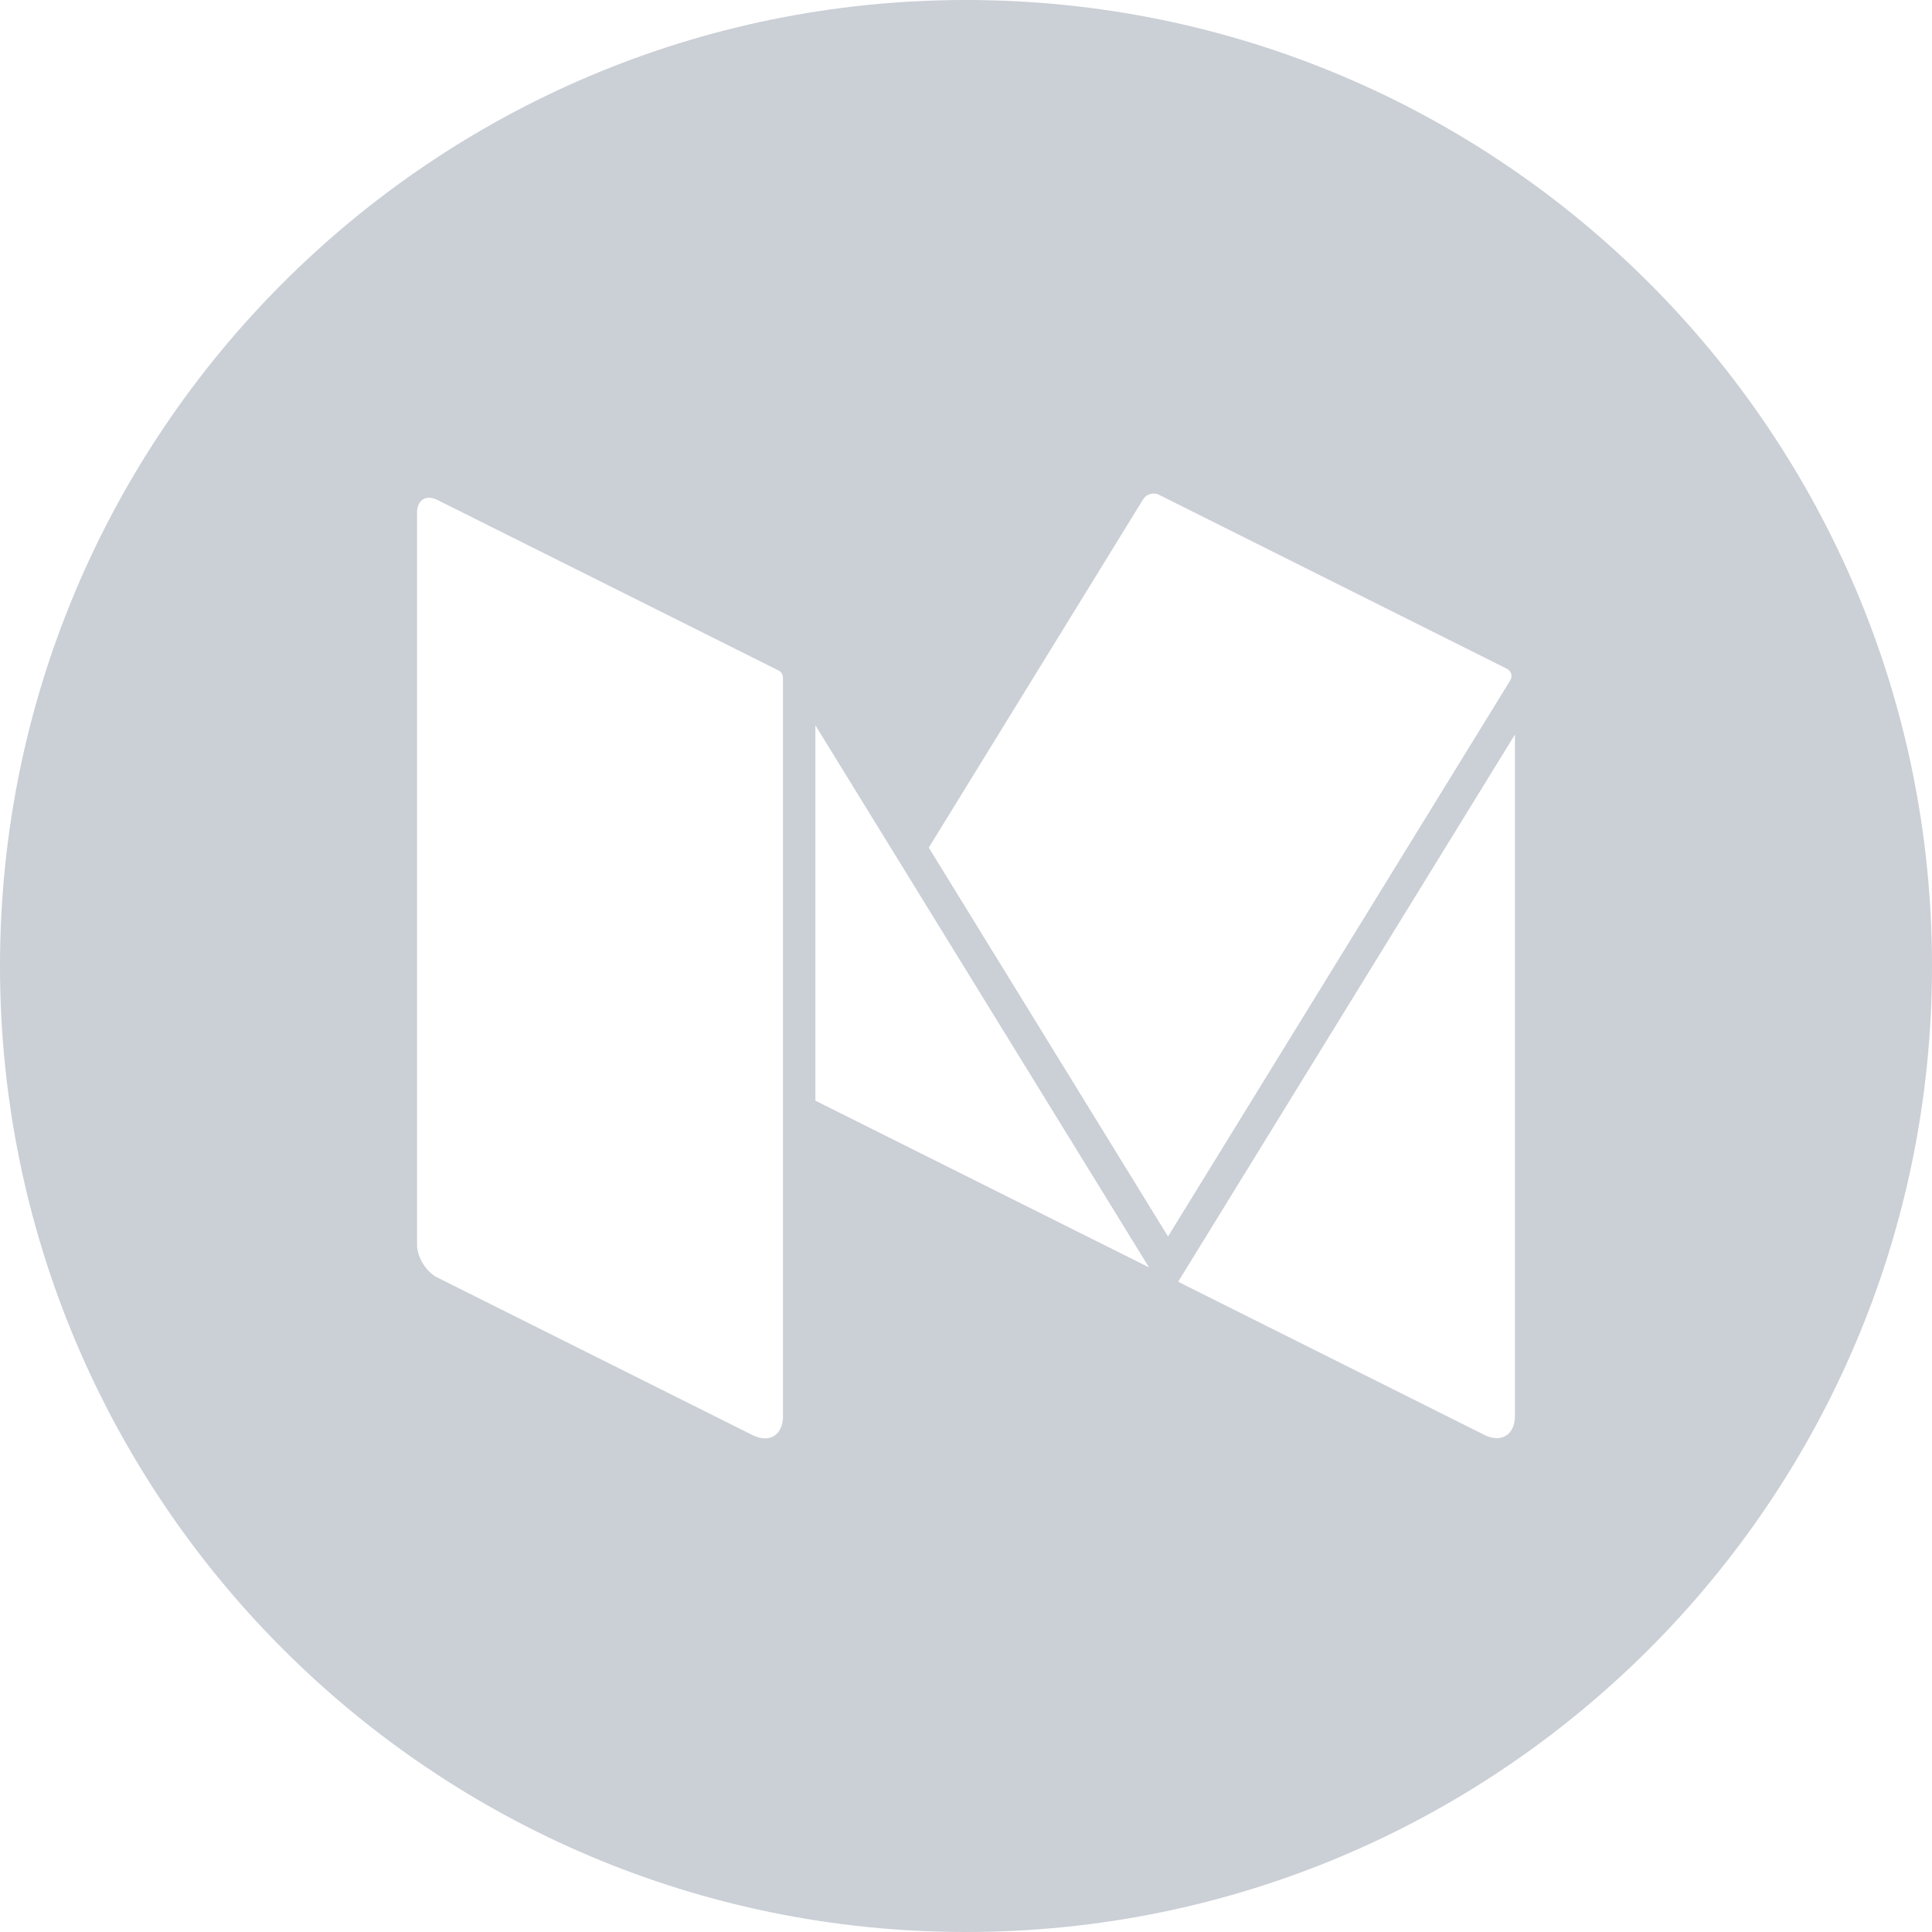
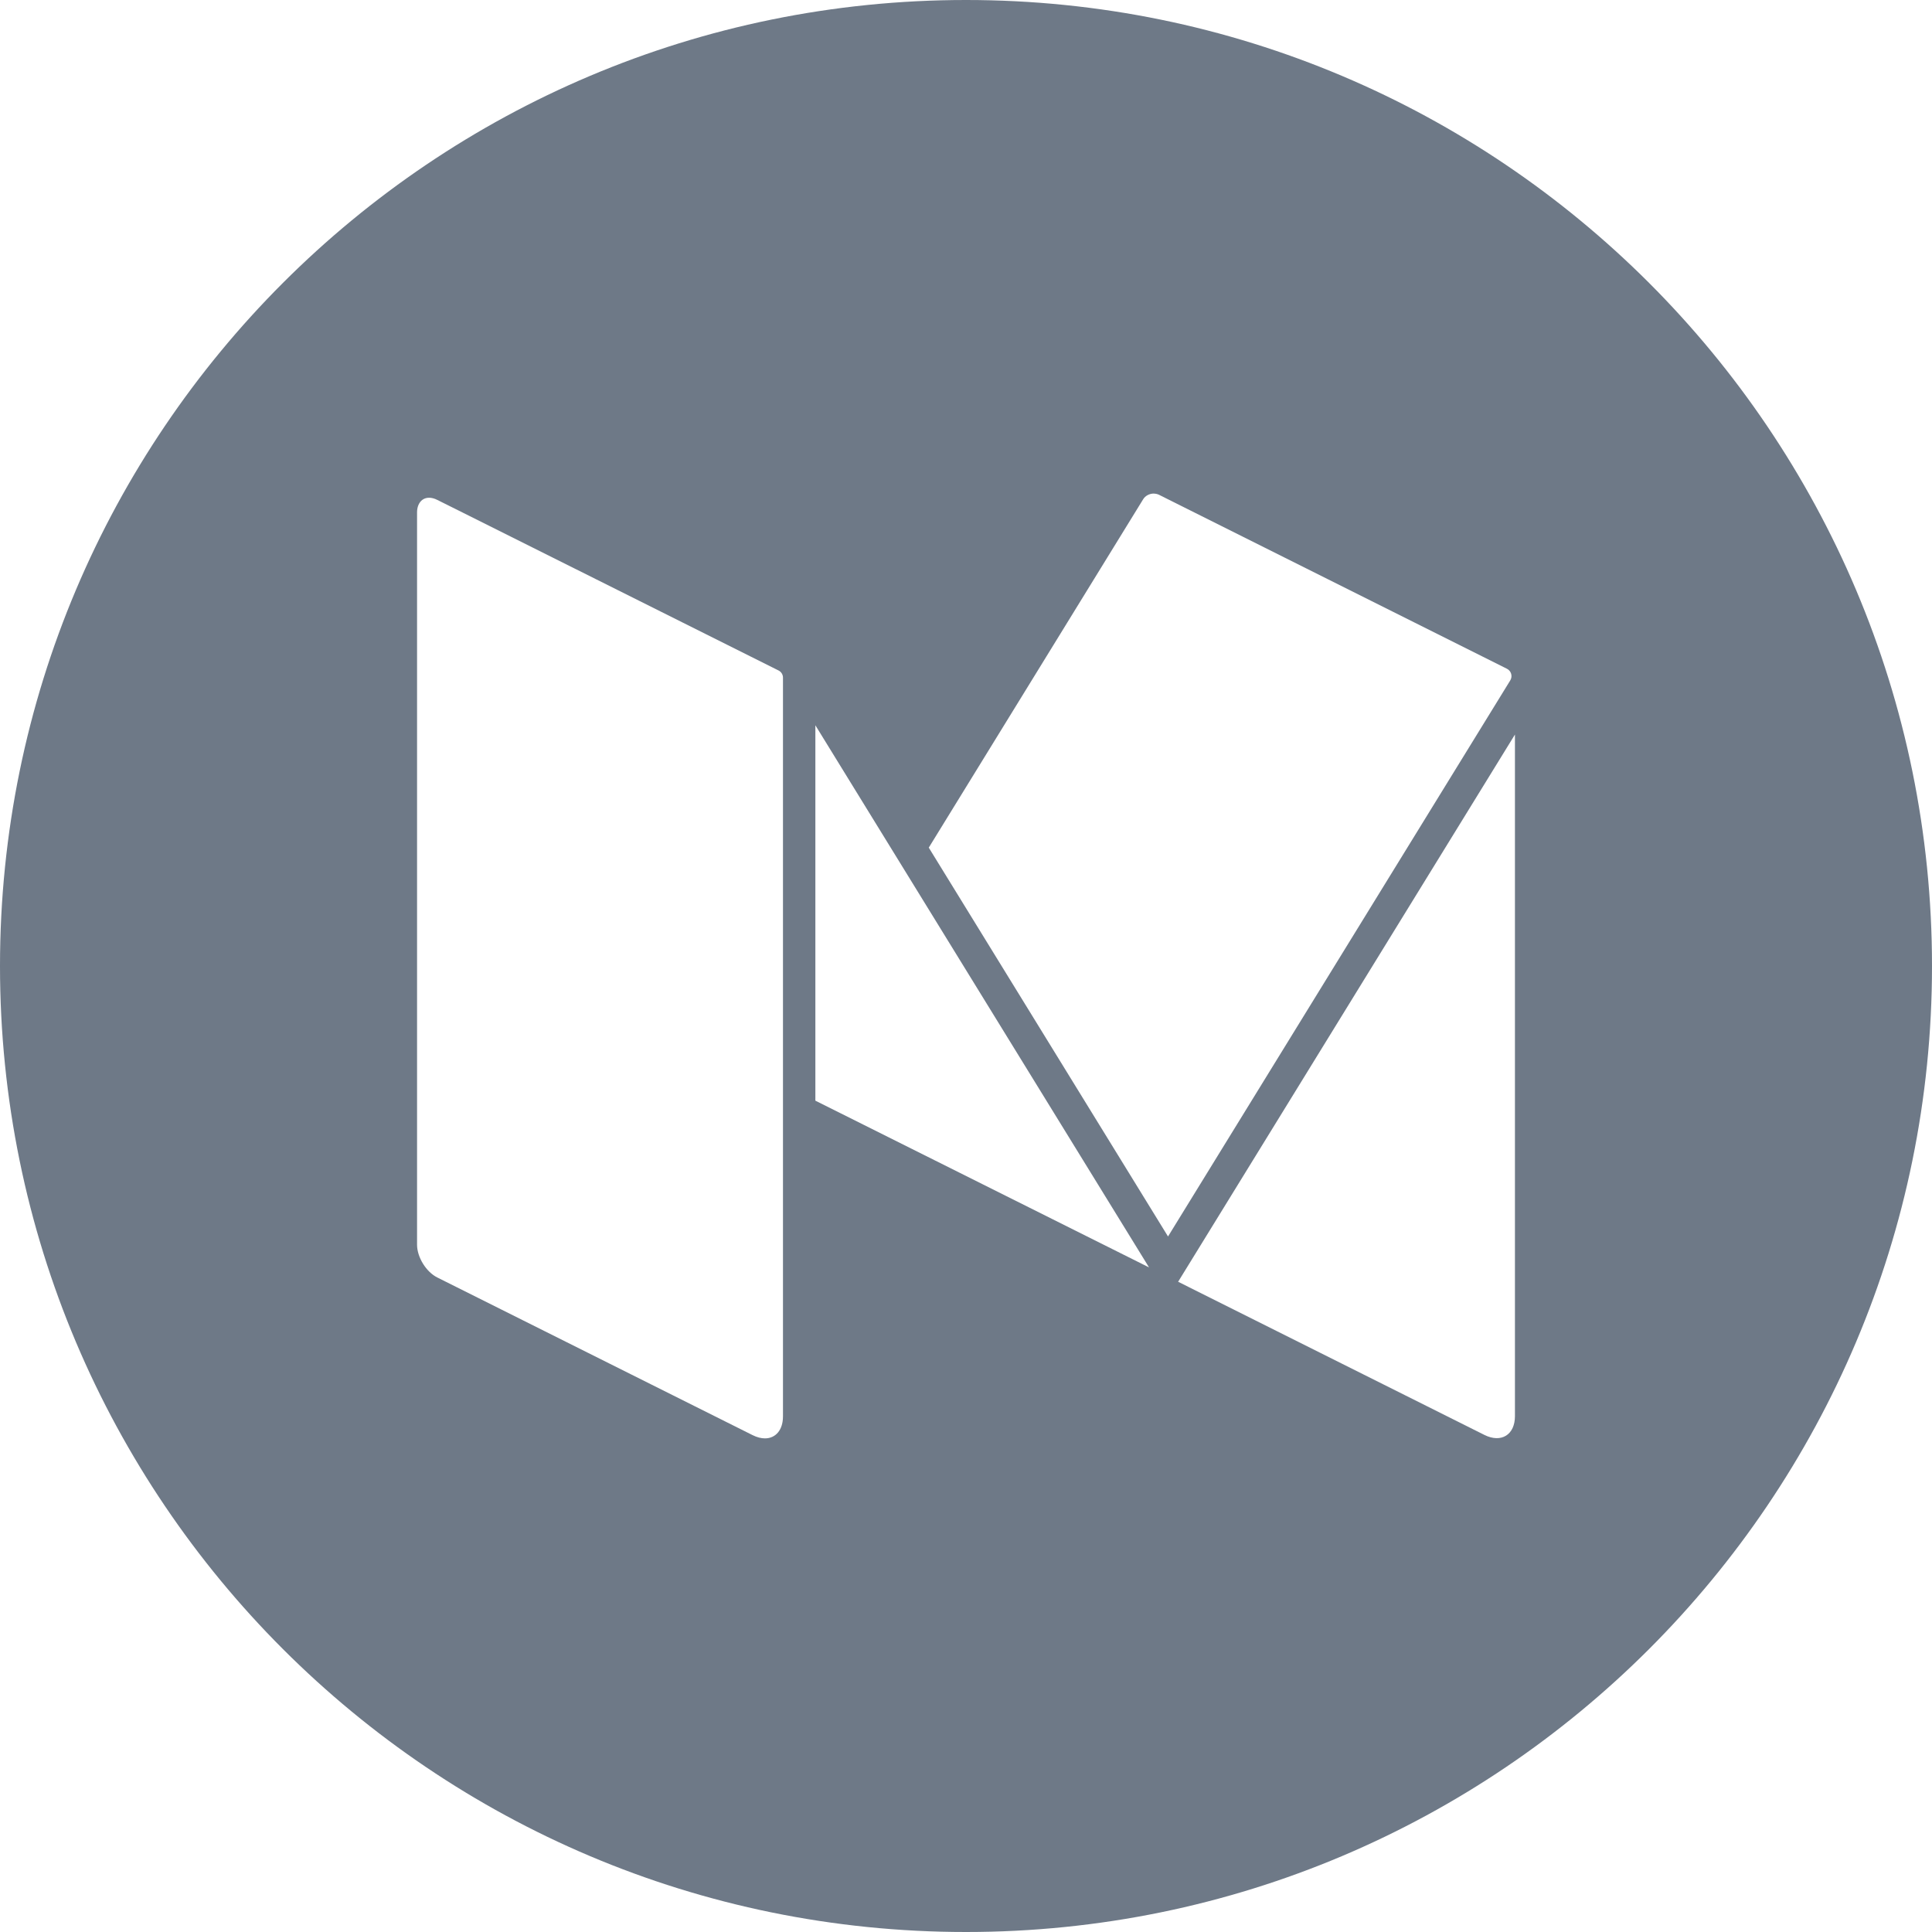
<svg xmlns="http://www.w3.org/2000/svg" width="30px" height="30px" viewBox="0 0 30 30" version="1.1">
  <defs />
  <g id="Page-1" stroke="none" stroke-width="1" fill="none" fill-rule="evenodd">
-     <g id="ICO-LP-ver.1" transform="translate(-675, -498)" fill-rule="nonzero" fill="#cbcfd6">
+     <g id="ICO-LP-ver.1" transform="translate(-675, -498)" fill-rule="nonzero" fill="#6E7987">
      <g id="social-logo-medium-media-icon" transform="translate(675, 498)">
        <path d="M15,0 C23.285,0 30,6.715 30,15 C30,23.284 23.285,30 15,30 C6.715,30 0,23.284 0,15 C0,6.715 6.715,0 15,0 Z M23.399,10.384 L17.999,7.684 C17.975,7.672 17.948,7.666 17.921,7.665 C17.919,7.665 17.918,7.664 17.916,7.664 C17.85,7.664 17.784,7.697 17.75,7.754 L14.422,13.162 L18.137,19.2 L23.452,10.564 C23.49,10.501 23.467,10.418 23.399,10.384 Z M12.661,11.262 L12.661,17.091 L17.842,19.68 L12.661,11.262 Z M18.294,19.903 L23.051,22.282 C23.311,22.411 23.524,22.28 23.524,21.99 L23.524,11.406 L18.294,19.903 Z M12.089,10.411 L7.106,7.92 L6.791,7.763 C6.746,7.74 6.703,7.729 6.664,7.729 C6.608,7.729 6.562,7.75 6.528,7.791 C6.496,7.83 6.476,7.886 6.476,7.957 L6.476,19.328 C6.476,19.522 6.618,19.751 6.791,19.837 L11.687,22.285 C11.755,22.319 11.82,22.335 11.878,22.335 C12.043,22.335 12.158,22.207 12.158,21.993 L12.158,10.524 C12.159,10.477 12.132,10.432 12.089,10.411 Z" id="Combined-Shape" />
      </g>
    </g>
  </g>
</svg>
